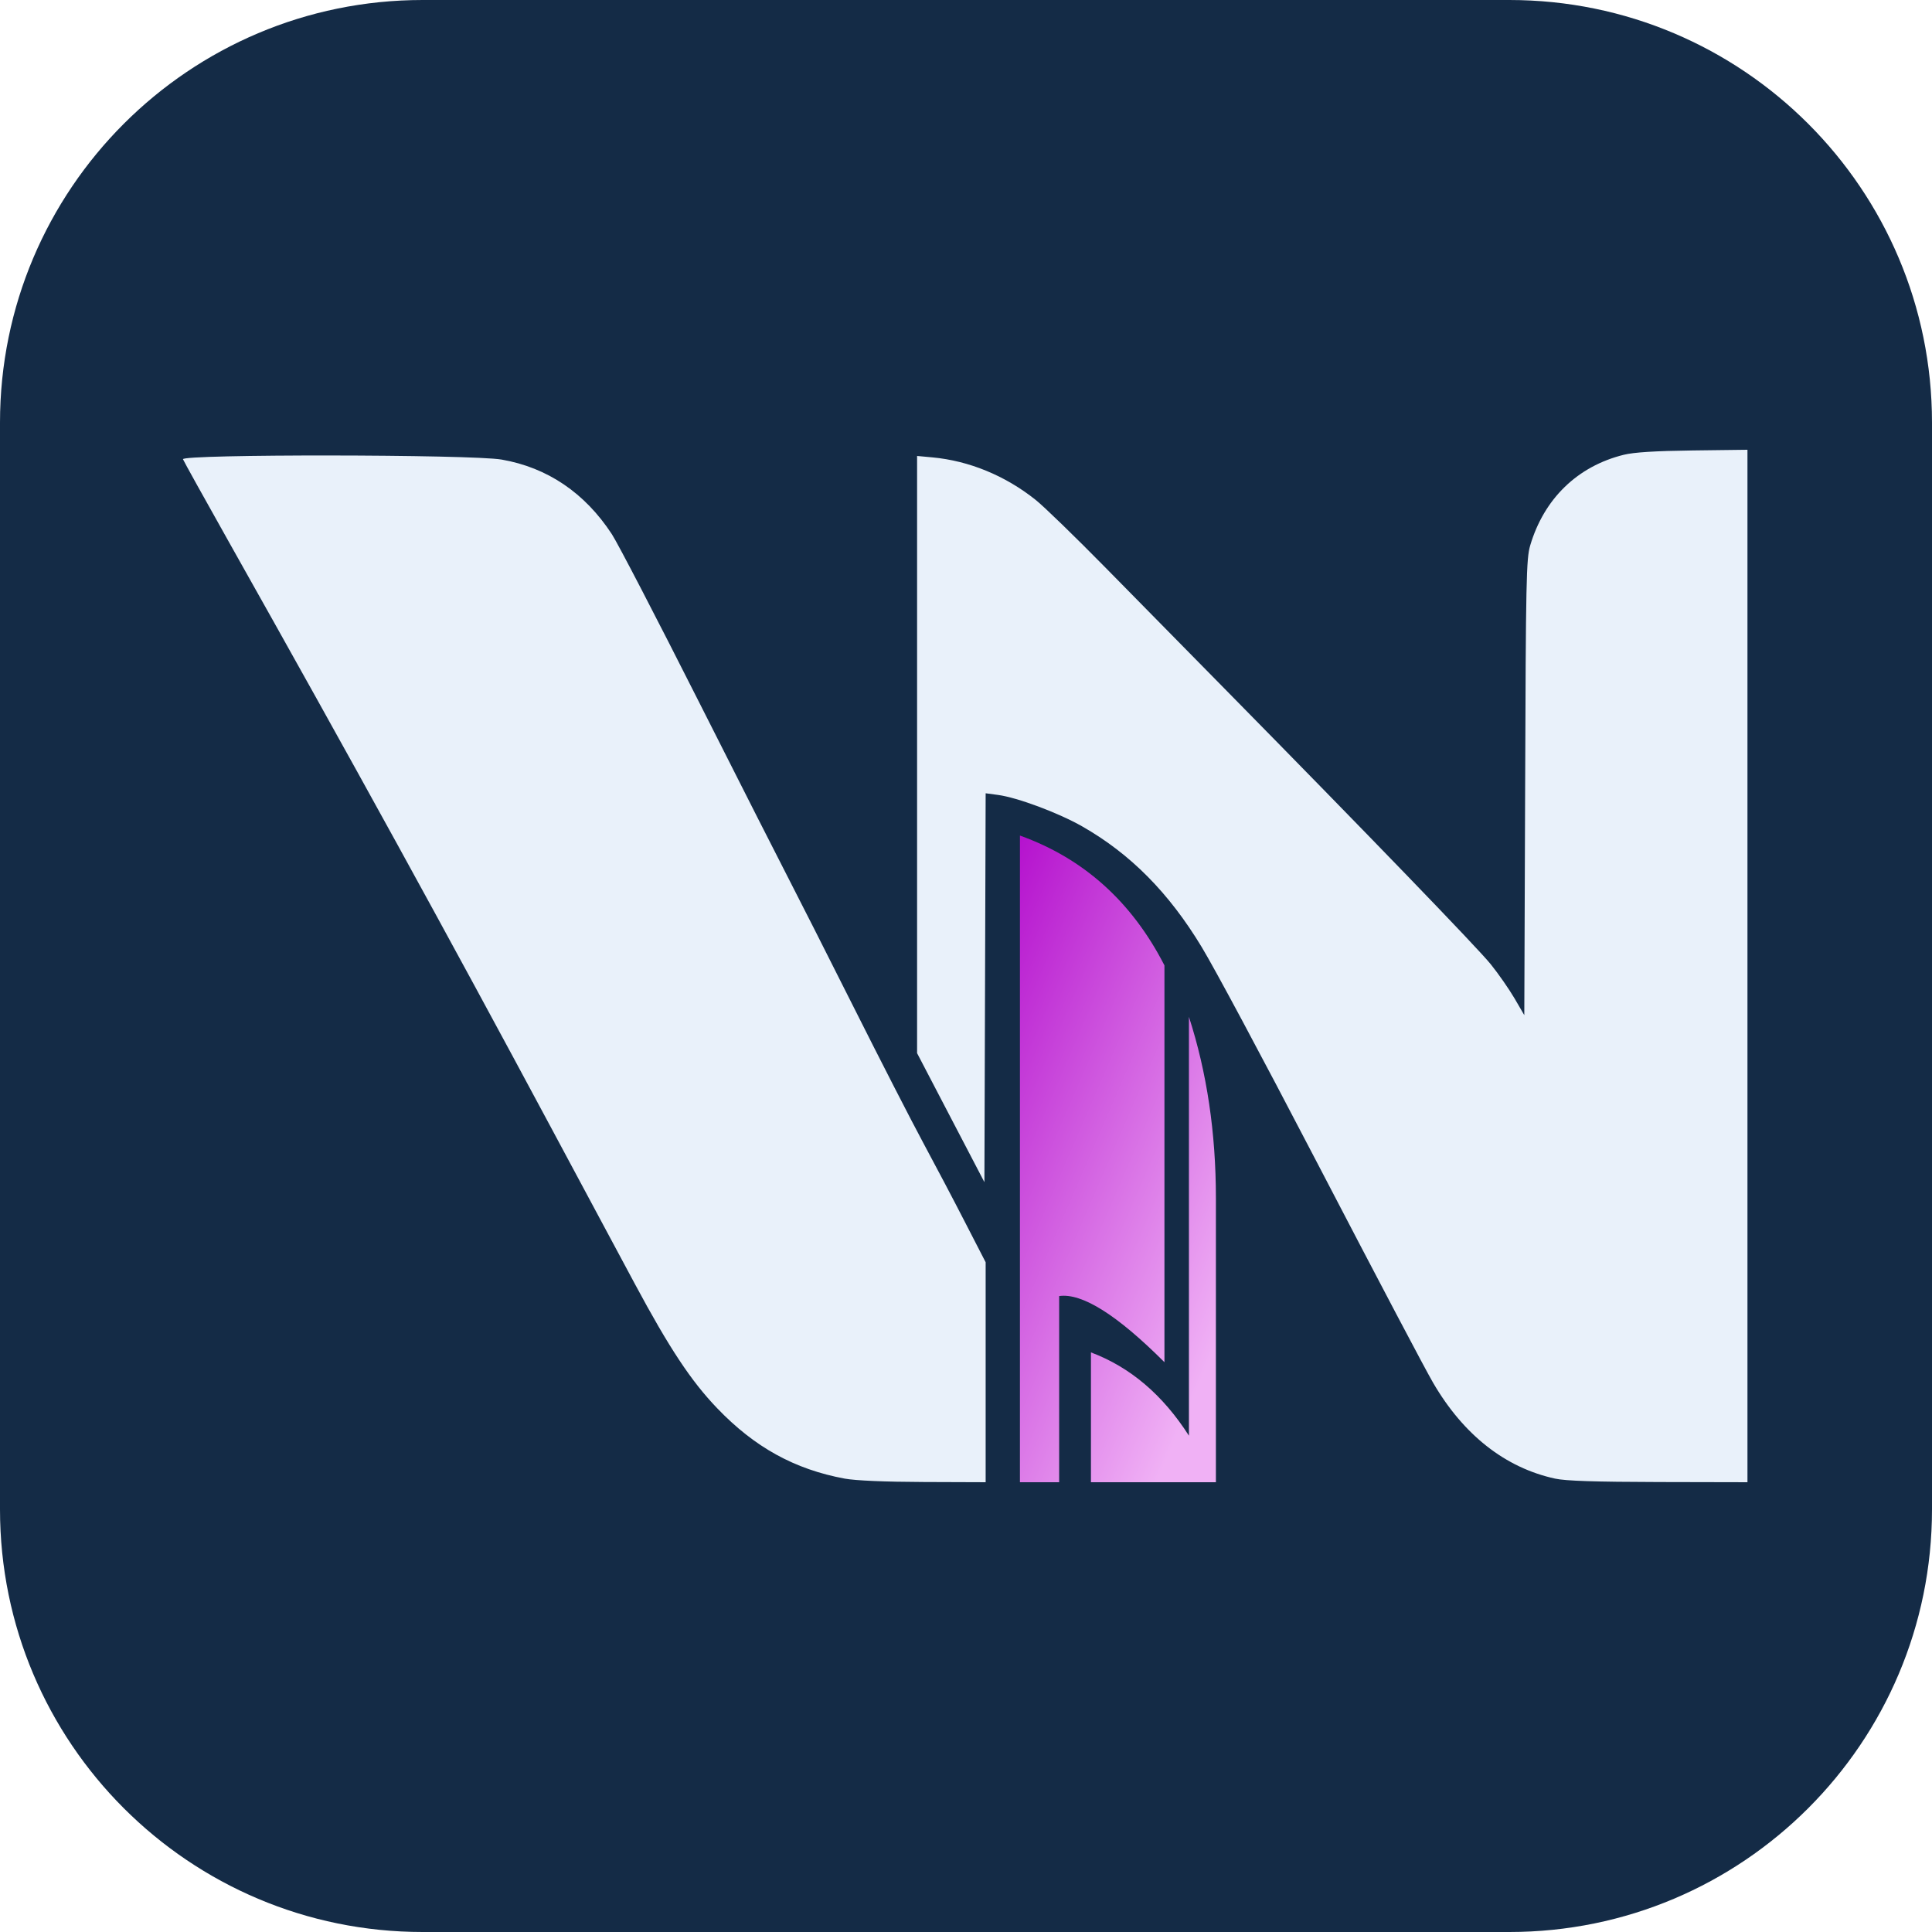
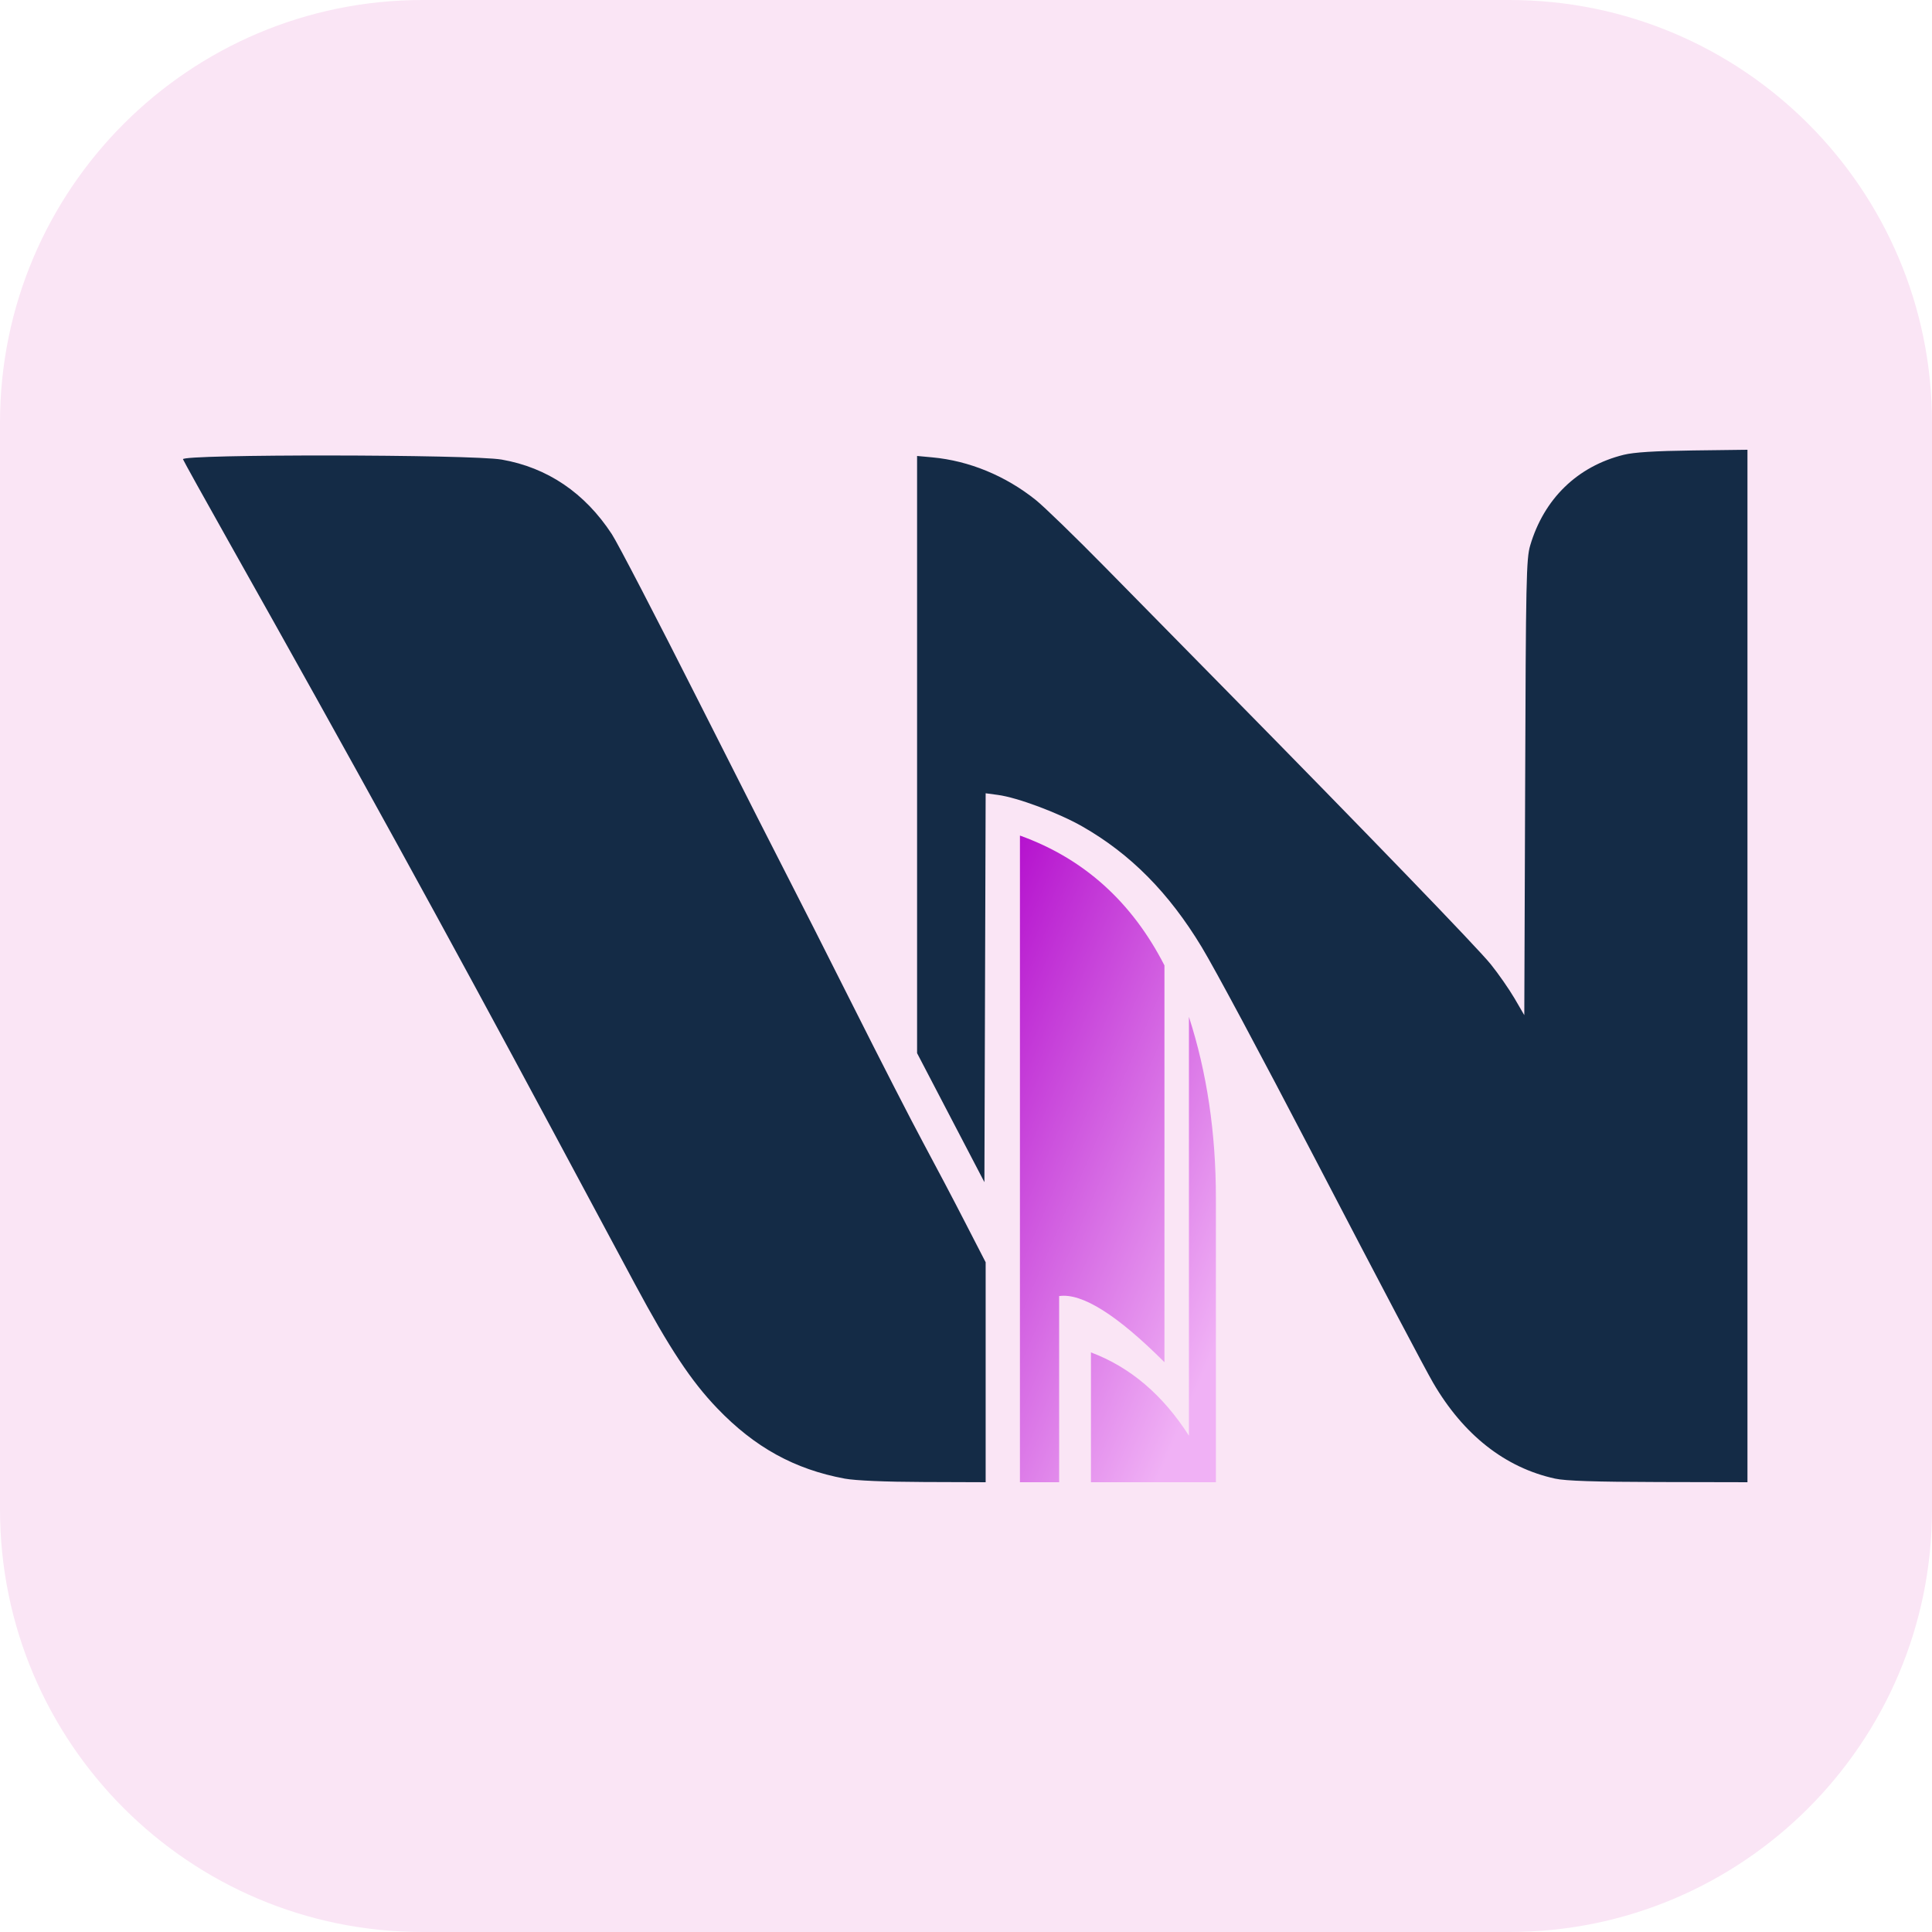
<svg xmlns="http://www.w3.org/2000/svg" viewBox="0 0 128 128" width="128" height="128">
-   <rect width="128" height="128" rx="28" fill="#142B46" />
+   <rect width="128" height="128" rx="28" fill="#fae5f5" />
  <g transform="translate(11.44 29.23) scale(0.37545)">
-     <g transform="translate(-1856 -355)">
-       <path d="M1974.6 538.068C1965.75 536.43 1958.69 532.539 1952.08 525.641C1947.49 520.86 1943.66 515.081 1937.55 503.692C1934.8 498.578 1928.23 486.328 1922.95 476.46C1904.25 441.574 1887.73 411.529 1865.92 372.778C1861.59 365.084 1857.95 358.518 1857.82 358.19C1857.46 357.265 1908.71 357.317 1914.06 358.246C1922.13 359.655 1928.72 364.112 1933.49 371.395C1934.52 372.955 1941.44 386.294 1948.88 401.034C1956.32 415.773 1963.53 429.973 1964.89 432.588C1966.25 435.203 1971.27 445.123 1976.05 454.632C1980.82 464.141 1986.41 475.034 1988.46 478.838C1990.51 482.641 1993.83 488.935 1995.82 492.821L1999.46 499.888V519.296V538.703L1988.54 538.664C1981.64 538.638 1976.52 538.418 1974.6 538.068ZM2099.95 538.068C2091.15 536.153 2083.78 530.357 2078.42 521.154C2077 518.712 2069.43 504.362 2057.6 481.647C2047.77 462.788 2039.98 448.239 2037.58 444.258C2031.79 434.68 2025.01 427.829 2016.5 422.975C2012.3 420.58 2005.05 417.874 2001.62 417.42L1999.46 417.131L1999.35 451.442L1999.24 485.753L1993.3 474.373L1987.36 462.987V410.297V357.606L1990.06 357.857C1996.53 358.454 2002.94 361.09 2008.28 365.357C2009.73 366.506 2015.28 371.896 2020.62 377.325C2025.96 382.759 2035.59 392.553 2042.03 399.089C2066.86 424.323 2086.24 444.384 2088.59 447.301C2089.94 448.974 2091.82 451.68 2092.78 453.314L2094.51 456.283L2094.66 416.123C2094.78 379.413 2094.86 375.743 2095.55 373.405C2097.99 365.145 2103.9 359.418 2112.06 357.399C2113.86 356.954 2117.59 356.72 2124.27 356.634L2133.89 356.513V447.608V538.703L2118.22 538.669C2107.02 538.643 2101.8 538.474 2099.95 538.068Z" fill-rule="evenodd" clip-rule="evenodd" fill="#E9F1FA" />
-       <path d="M2005.51 538.703V424.591C2016.75 428.625 2025.25 436.262 2031.01 447.5V517.523C2022.65 509.167 2016.46 505.276 2012.43 505.853V538.703H2005.51ZM2018.04 538.703V515.794C2024.96 518.388 2030.72 523.287 2035.33 530.491V456.577C2038.5 466.375 2040.09 477.037 2040.09 488.563V538.703H2018.04Z" fill-rule="evenodd" clip-rule="evenodd" fill="url(#english-learning-dark-p13_linear_23_65)" />
+     <g transform="translate(-1856 -56)">
+       <path d="M1974.6 239.068C1965.75 237.43 1958.69 233.539 1952.08 226.641C1947.49 221.86 1943.66 216.081 1937.55 204.692C1934.8 199.578 1928.23 187.328 1922.95 177.46C1904.25 142.574 1887.73 112.529 1865.92 73.778C1861.59 66.084 1857.95 59.519 1857.82 59.19C1857.46 58.265 1908.71 58.317 1914.06 59.246C1922.13 60.655 1928.72 65.112 1933.49 72.395C1934.52 73.955 1941.44 87.294 1948.88 102.034C1956.32 116.773 1963.53 130.973 1964.89 133.588C1966.25 136.203 1971.27 146.123 1976.05 155.632C1980.82 165.141 1986.41 176.034 1988.46 179.838C1990.51 183.641 1993.83 189.935 1995.82 193.821L1999.46 200.888V220.296V239.703L1988.54 239.664C1981.64 239.638 1976.52 239.418 1974.6 239.068ZM2099.95 239.068C2091.15 237.153 2083.78 231.357 2078.42 222.154C2077 219.712 2069.43 205.362 2057.6 182.647C2047.77 163.788 2039.98 149.239 2037.58 145.258C2031.79 135.68 2025.01 128.829 2016.5 123.975C2012.3 121.58 2005.05 118.874 2001.62 118.42L1999.46 118.131L1999.35 152.442L1999.24 186.753L1993.3 175.373L1987.36 163.987V111.297V58.606L1990.06 58.857C1996.53 59.454 2002.94 62.09 2008.28 66.356C2009.73 67.506 2015.28 72.896 2020.62 78.325C2025.96 83.759 2035.59 93.553 2042.03 100.089C2066.86 125.323 2086.24 145.384 2088.59 148.301C2089.94 149.974 2091.82 152.68 2092.78 154.314L2094.51 157.283L2094.66 117.123C2094.78 80.413 2094.86 76.743 2095.55 74.405C2097.99 66.145 2103.9 60.417 2112.06 58.399C2113.86 57.954 2117.59 57.72 2124.27 57.634L2133.89 57.513V148.608V239.703L2118.22 239.669C2107.02 239.643 2101.8 239.474 2099.95 239.068Z" fill-rule="evenodd" clip-rule="evenodd" fill="#142B46" />
+       <path d="M2005.51 239.703V125.591C2016.75 129.625 2025.25 137.262 2031.01 148.5V218.523C2022.65 210.167 2016.46 206.276 2012.43 206.853V239.703H2005.51ZM2018.04 239.703V216.794C2024.96 219.388 2030.72 224.287 2035.33 231.491V157.577C2038.5 167.375 2040.09 178.037 2040.09 189.563V239.703H2018.04Z" fill-rule="evenodd" clip-rule="evenodd" fill="url(#paint6_linear_23_65)" />
    </g>
    <defs>
-       <linearGradient id="english-learning-dark-p13_linear_23_65" x1="2005.51" y1="424.591" x2="2067.5" y2="451.426" gradientUnits="userSpaceOnUse">
+       <linearGradient id="paint6_linear_23_65" x1="2005.51" y1="125.591" x2="2067.5" y2="152.426" gradientUnits="userSpaceOnUse">
        <stop stop-color="#B512CE" />
        <stop offset="1" stop-color="#F0B1F5" />
      </linearGradient>
    </defs>
  </g>
</svg>
